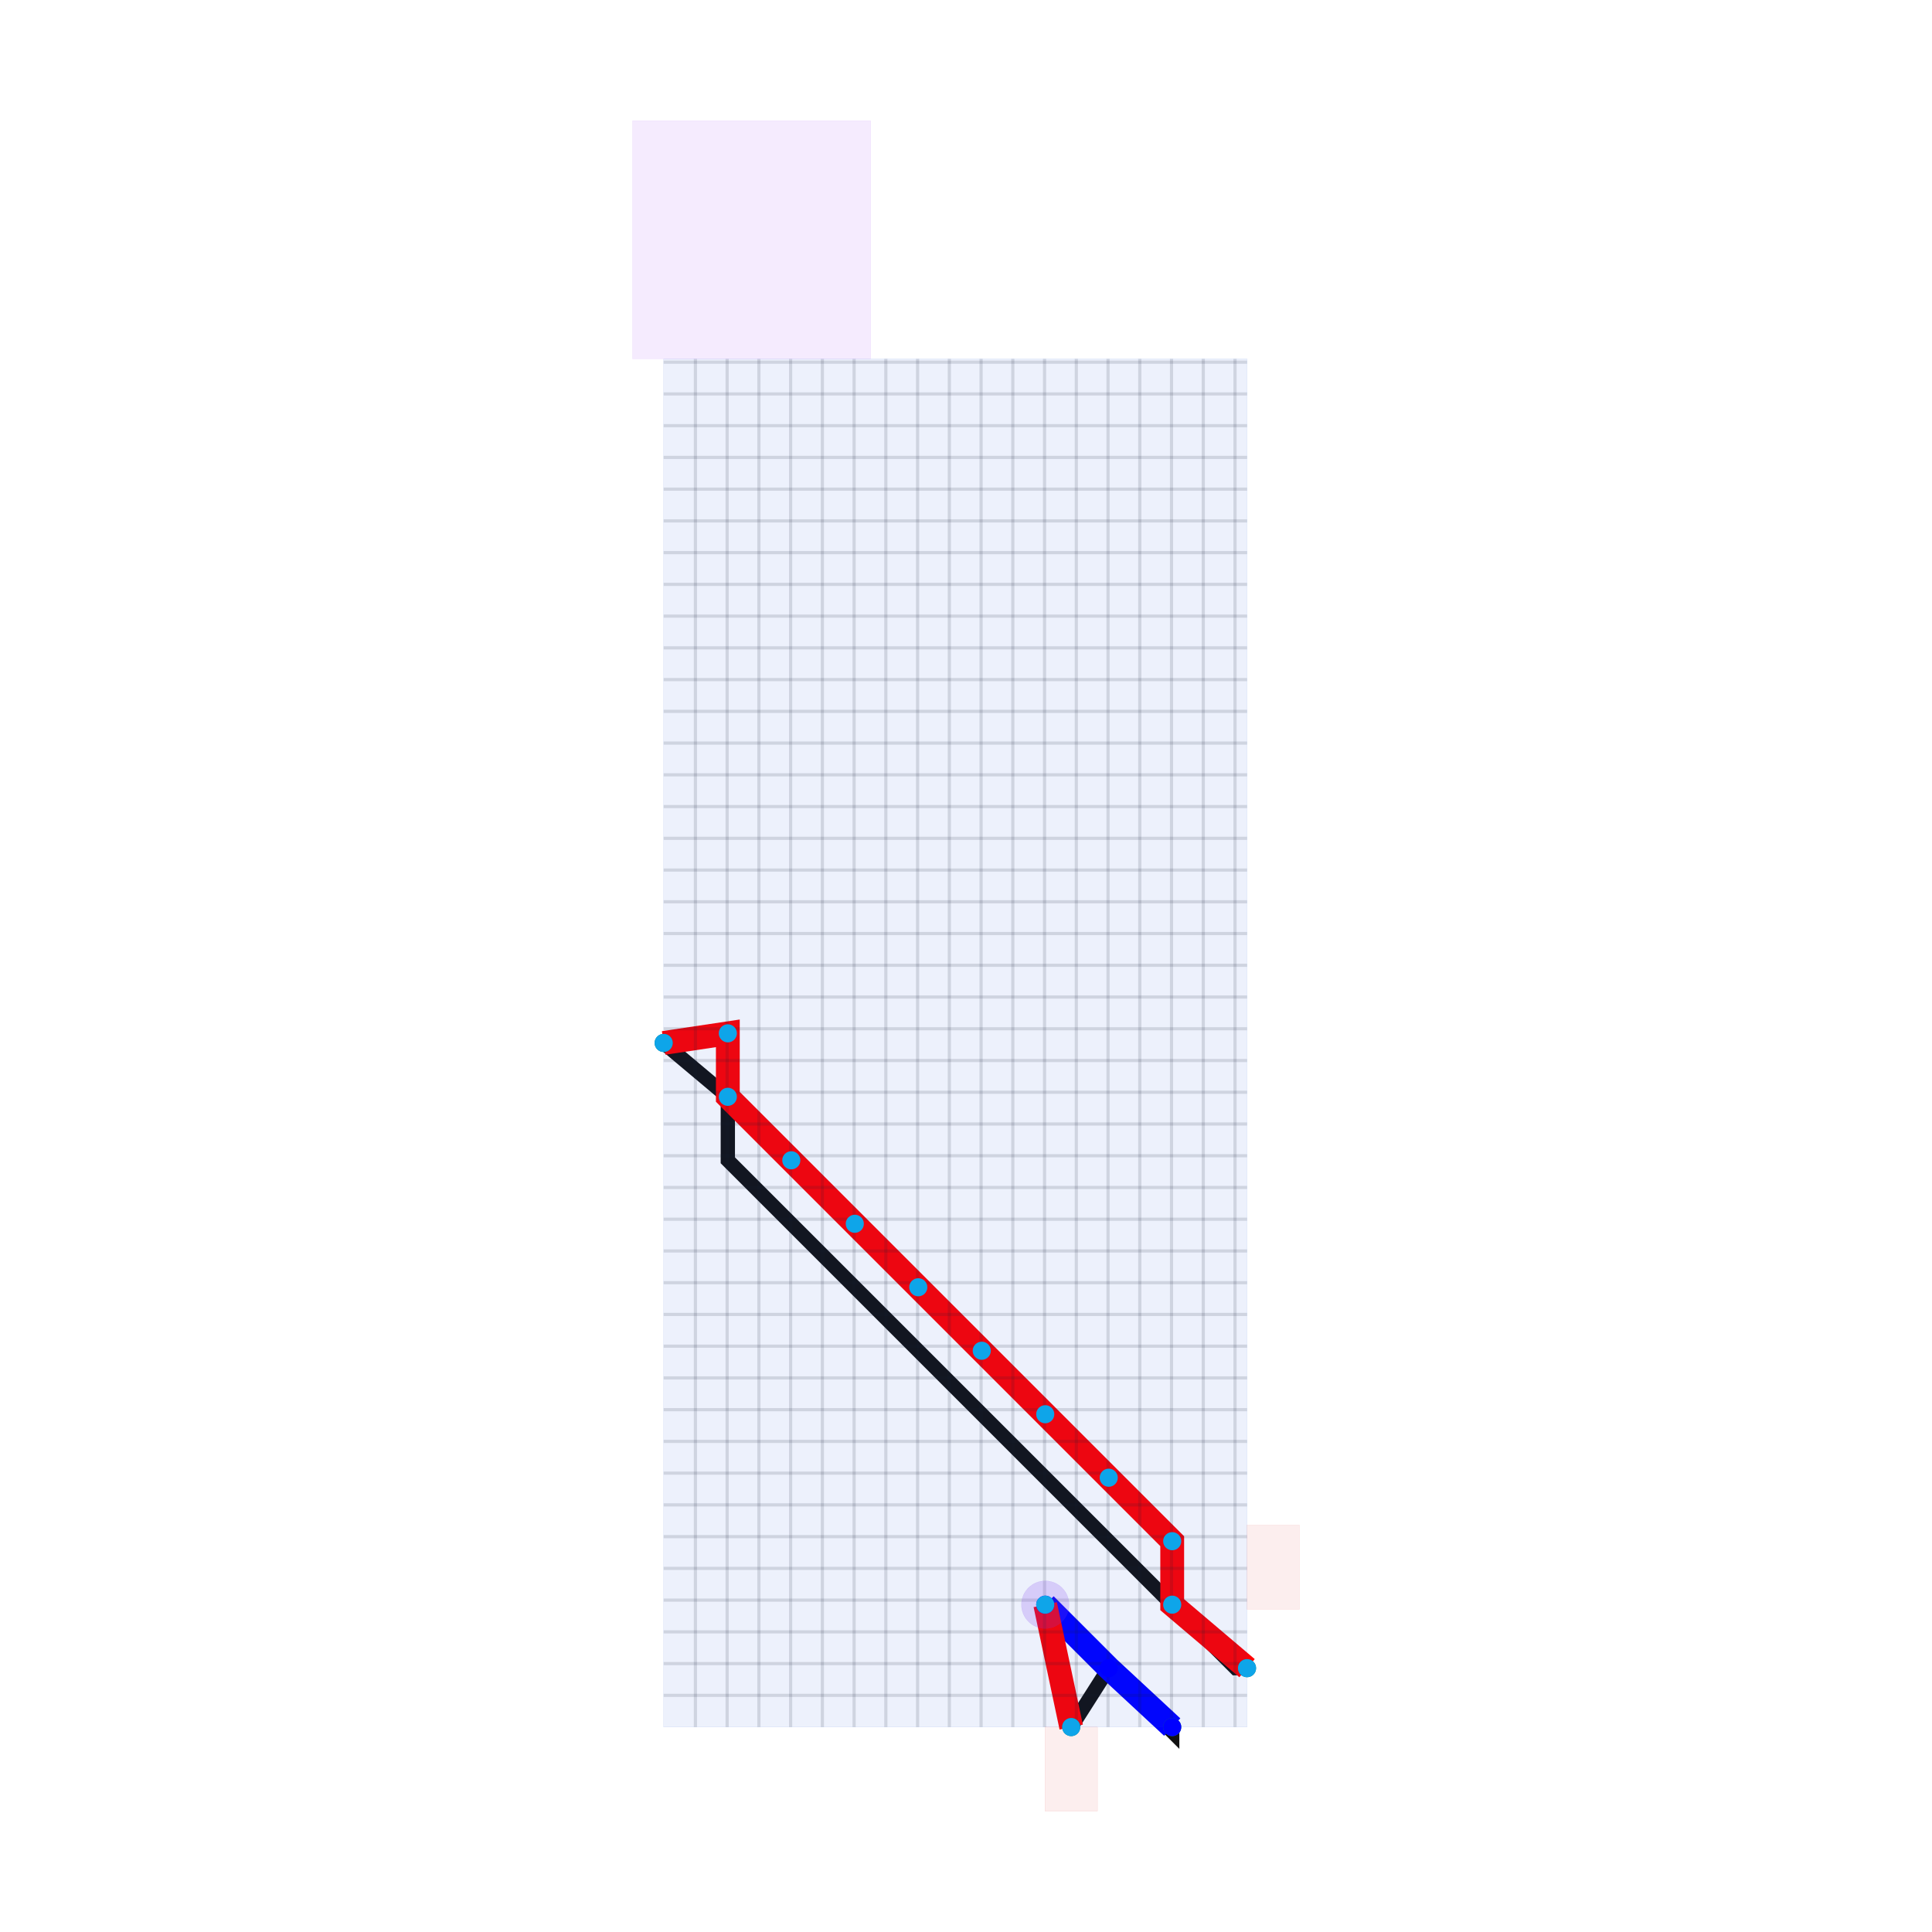
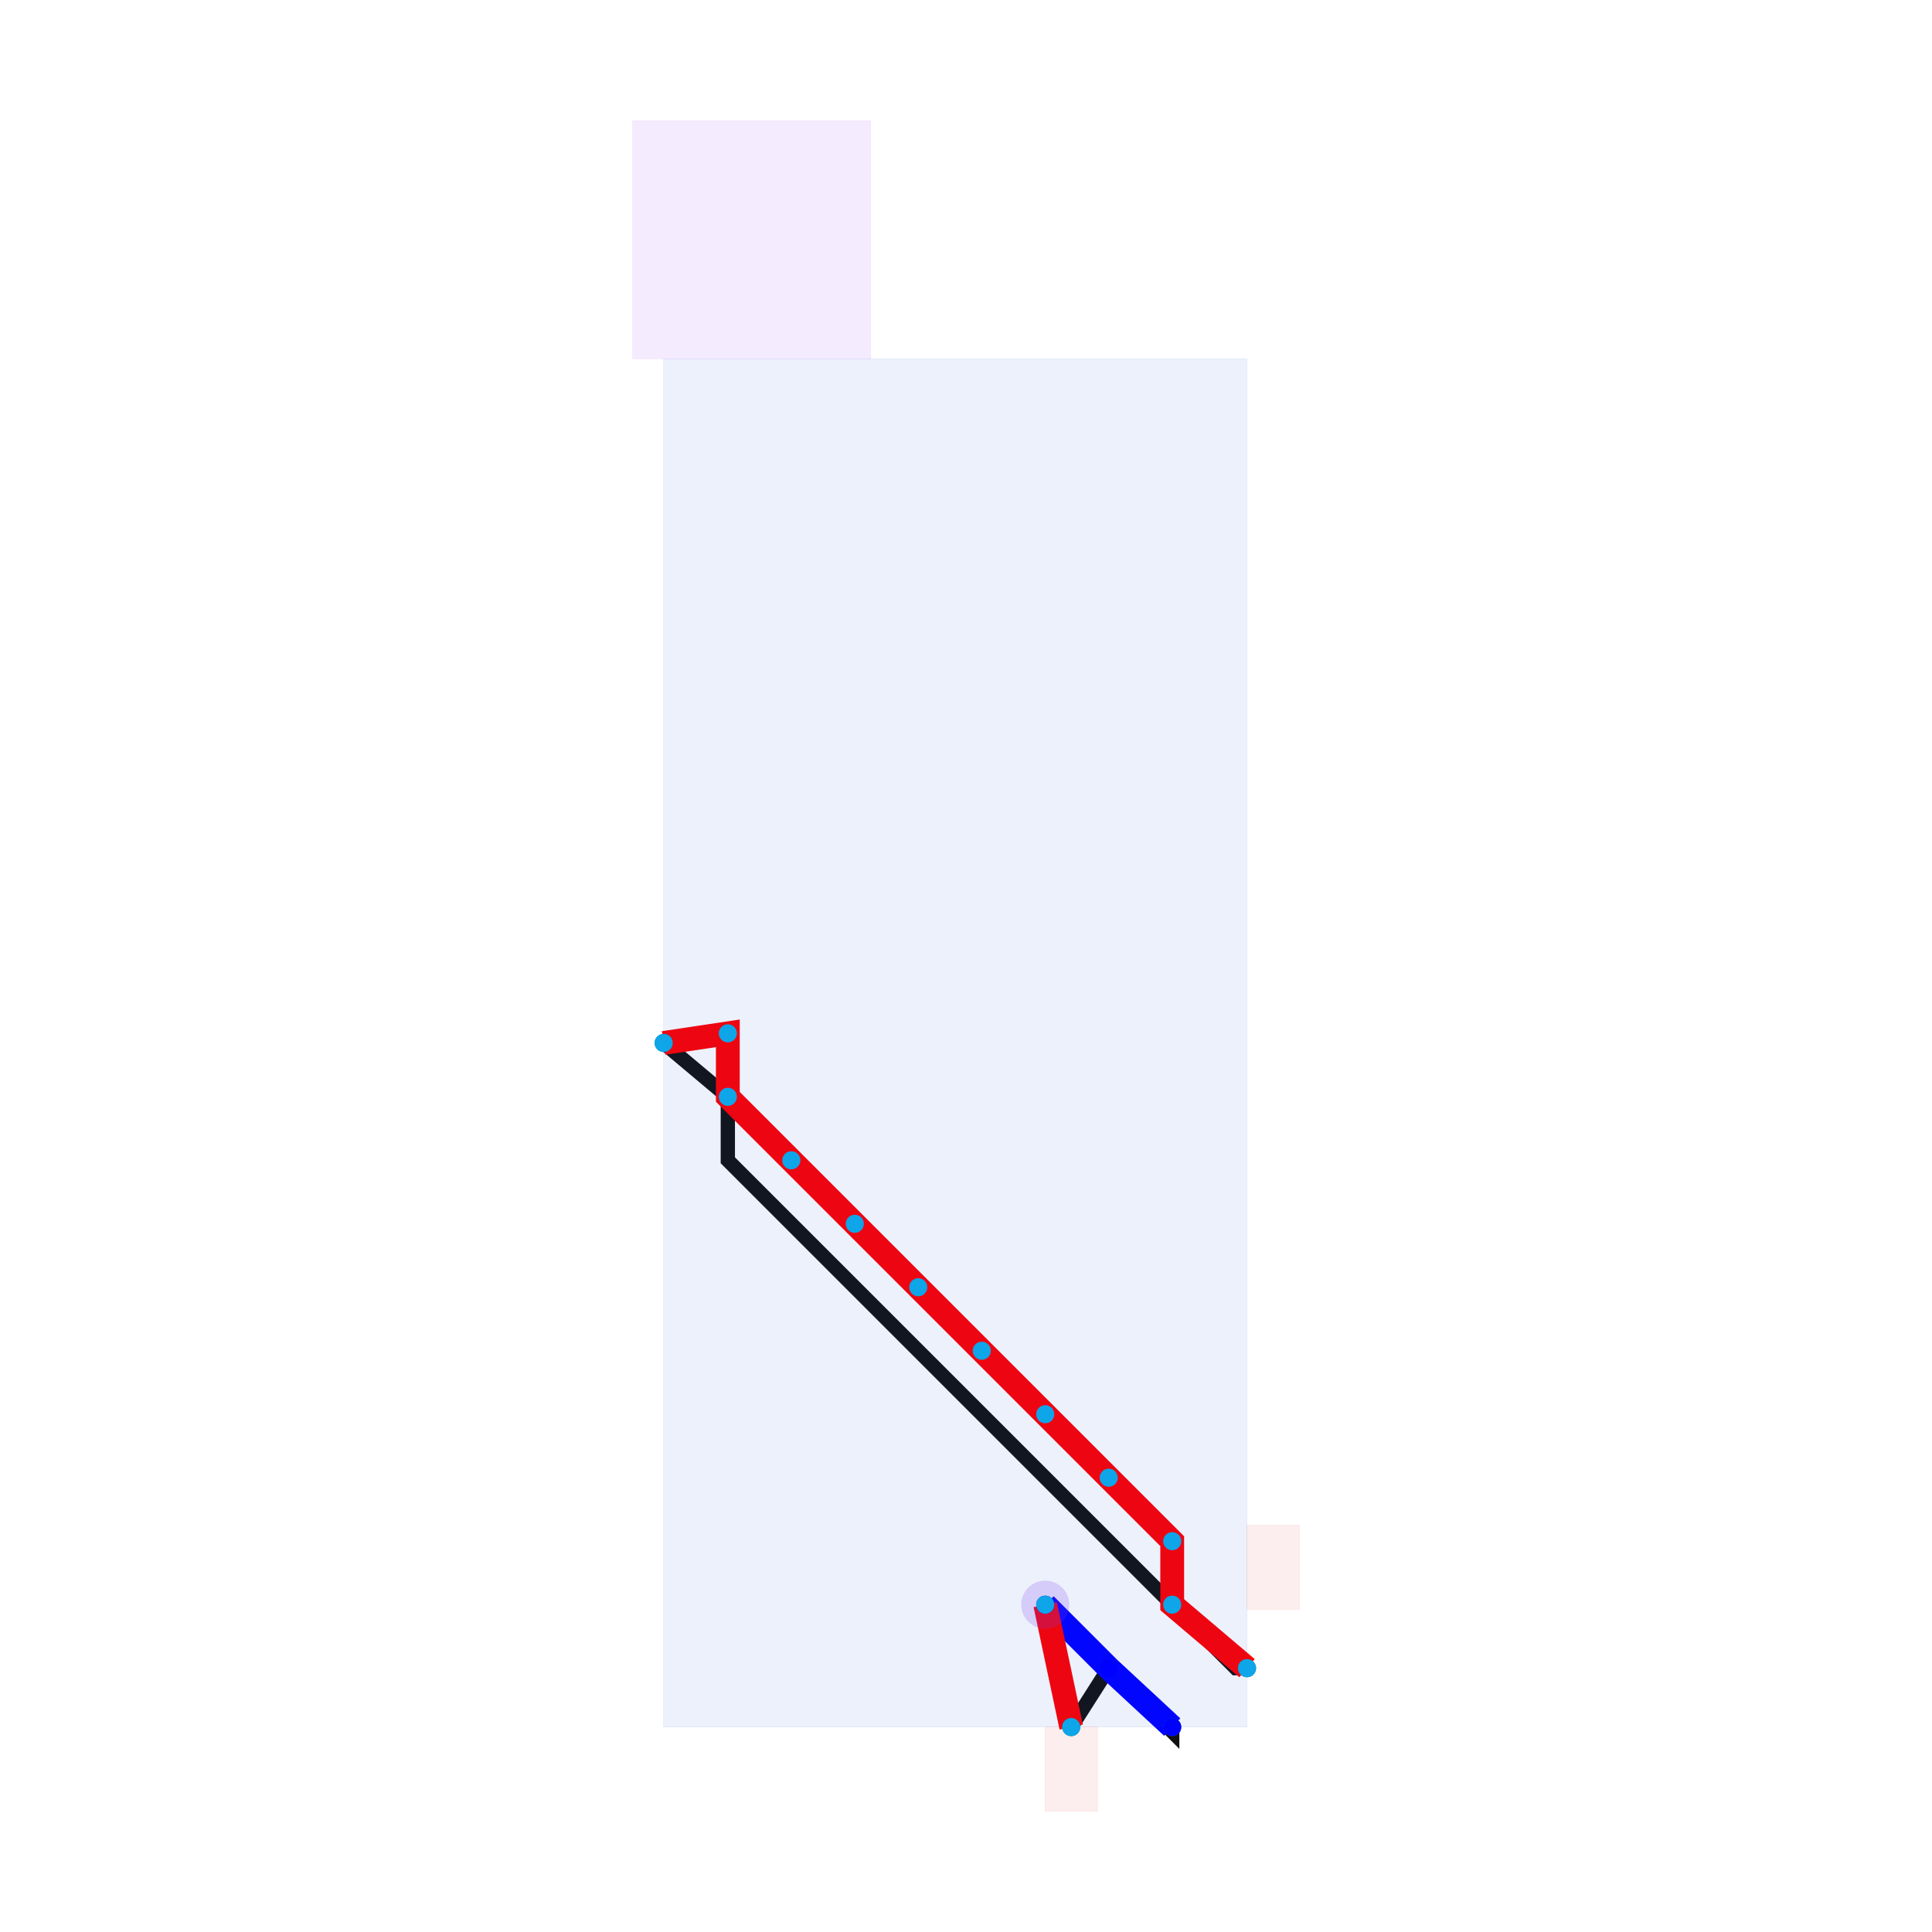
<svg xmlns="http://www.w3.org/2000/svg" width="640" height="640" viewBox="0 0 640 640">
  <rect width="100%" height="100%" fill="white" />
  <g>
    <polyline data-points="17,-5.3712310601229385 17,-5.4 16.6,-5" data-type="line" data-label="original:source_net_8_mst2" points="388.31,572.118 388.31,573.631 367.28,552.601" fill="none" stroke="#111111" stroke-width="4.732" />
  </g>
  <g>
    <polyline data-points="16.6,-5 16.6,-5 16.36360389693211,-5.371231060122938" data-type="line" data-label="original:source_net_8_mst2" points="367.28,552.601 367.28,552.601 354.852,572.118" fill="none" stroke="#111111" stroke-width="4.732" />
  </g>
  <g>
    <polyline data-points="17.471396103067892,-5 17.400000000000002,-5 17.000000000000004,-4.6 16.600000000000005,-4.199999999999999 16.200000000000006,-3.7999999999999994 15.800000000000006,-3.3999999999999995 15.400000000000006,-2.9999999999999996 15.000000000000005,-2.5999999999999996 14.600000000000005,-2.1999999999999997 14.200000000000005,-1.7999999999999998 14.200000000000005,-1.4 13.795710678118656,-1.0606155300614697" data-type="line" data-label="original:source_net_10_mst1" points="413.093,552.601 409.34,552.601 388.31,531.571 367.28,510.541 346.251,489.512 325.221,468.482 304.191,447.452 283.161,426.422 262.131,405.392 241.102,384.363 241.102,363.333 219.846,345.49" fill="none" stroke="#111111" stroke-width="4.732" />
  </g>
  <g>
    <polyline data-points="17,-5.3712310601229385 16.6,-5 16.200000000000003,-4.6" data-type="line" data-label="source_net_8_mst2" points="388.31,572.118 367.28,552.601 346.251,531.571" fill="none" stroke="#0000FF" stroke-width="7.886" />
  </g>
  <g>
    <polyline data-points="16.200000000000003,-4.6 16.200000000000003,-4.6 16.36360389693211,-5.371231060122938" data-type="line" data-label="source_net_8_mst2" points="346.251,531.571 346.251,531.571 354.852,572.118" fill="none" stroke="#FF0000" stroke-width="7.886" />
  </g>
  <g>
    <polyline data-points="17.471396103067892,-5 17.000000000000004,-4.6 17.000000000000004,-4.199999999999999 16.600000000000005,-3.7999999999999994 16.200000000000006,-3.3999999999999995 15.800000000000006,-2.9999999999999996 15.400000000000006,-2.5999999999999996 15.000000000000005,-2.1999999999999997 14.600000000000005,-1.7999999999999998 14.200000000000005,-1.4 14.200000000000005,-0.9999999999999999 13.795710678118656,-1.0606155300614697" data-type="line" data-label="source_net_10_mst1" points="413.093,552.601 388.31,531.571 388.31,510.541 367.28,489.512 346.251,468.482 325.221,447.452 304.191,426.422 283.161,405.392 262.131,384.363 241.102,363.333 241.102,342.303 219.846,345.49" fill="none" stroke="#FF0000" stroke-width="7.886" />
-   </g>
-   <g>
-     <polyline data-points="13.995710678118655,-5.3712310601229385 13.995710678118655,3.249999999999999" data-type="line" data-label="grid:v" points="230.361,572.118 230.361,118.862" fill="none" stroke="rgba(15, 23, 42, 0.14)" stroke-width="1.051" />
-   </g>
-   <g>
-     <polyline data-points="14.195710678118655,-5.3712310601229385 14.195710678118655,3.249999999999999" data-type="line" data-label="grid:v" points="240.876,572.118 240.876,118.862" fill="none" stroke="rgba(15, 23, 42, 0.14)" stroke-width="1.051" />
-   </g>
-   <g>
-     <polyline data-points="14.395710678118654,-5.3712310601229385 14.395710678118654,3.249999999999999" data-type="line" data-label="grid:v" points="251.391,572.118 251.391,118.862" fill="none" stroke="rgba(15, 23, 42, 0.14)" stroke-width="1.051" />
-   </g>
-   <g>
-     <polyline data-points="14.595710678118653,-5.3712310601229385 14.595710678118653,3.249999999999999" data-type="line" data-label="grid:v" points="261.906,572.118 261.906,118.862" fill="none" stroke="rgba(15, 23, 42, 0.14)" stroke-width="1.051" />
-   </g>
-   <g>
-     <polyline data-points="14.795710678118652,-5.3712310601229385 14.795710678118652,3.249999999999999" data-type="line" data-label="grid:v" points="272.421,572.118 272.421,118.862" fill="none" stroke="rgba(15, 23, 42, 0.14)" stroke-width="1.051" />
-   </g>
-   <g>
-     <polyline data-points="14.995710678118652,-5.3712310601229385 14.995710678118652,3.249999999999999" data-type="line" data-label="grid:v" points="282.936,572.118 282.936,118.862" fill="none" stroke="rgba(15, 23, 42, 0.14)" stroke-width="1.051" />
-   </g>
-   <g>
-     <polyline data-points="15.195710678118651,-5.3712310601229385 15.195710678118651,3.249999999999999" data-type="line" data-label="grid:v" points="293.451,572.118 293.451,118.862" fill="none" stroke="rgba(15, 23, 42, 0.14)" stroke-width="1.051" />
-   </g>
-   <g>
-     <polyline data-points="15.39571067811865,-5.3712310601229385 15.39571067811865,3.249999999999999" data-type="line" data-label="grid:v" points="303.965,572.118 303.965,118.862" fill="none" stroke="rgba(15, 23, 42, 0.14)" stroke-width="1.051" />
-   </g>
-   <g>
-     <polyline data-points="15.59571067811865,-5.3712310601229385 15.59571067811865,3.249999999999999" data-type="line" data-label="grid:v" points="314.48,572.118 314.48,118.862" fill="none" stroke="rgba(15, 23, 42, 0.14)" stroke-width="1.051" />
-   </g>
-   <g>
-     <polyline data-points="15.795710678118649,-5.3712310601229385 15.795710678118649,3.249999999999999" data-type="line" data-label="grid:v" points="324.995,572.118 324.995,118.862" fill="none" stroke="rgba(15, 23, 42, 0.14)" stroke-width="1.051" />
-   </g>
-   <g>
-     <polyline data-points="15.995710678118648,-5.3712310601229385 15.995710678118648,3.249999999999999" data-type="line" data-label="grid:v" points="335.51,572.118 335.51,118.862" fill="none" stroke="rgba(15, 23, 42, 0.14)" stroke-width="1.051" />
-   </g>
-   <g>
-     <polyline data-points="16.195710678118648,-5.3712310601229385 16.195710678118648,3.249999999999999" data-type="line" data-label="grid:v" points="346.025,572.118 346.025,118.862" fill="none" stroke="rgba(15, 23, 42, 0.14)" stroke-width="1.051" />
-   </g>
-   <g>
-     <polyline data-points="16.395710678118647,-5.3712310601229385 16.395710678118647,3.249999999999999" data-type="line" data-label="grid:v" points="356.54,572.118 356.54,118.862" fill="none" stroke="rgba(15, 23, 42, 0.14)" stroke-width="1.051" />
-   </g>
-   <g>
-     <polyline data-points="16.595710678118646,-5.3712310601229385 16.595710678118646,3.249999999999999" data-type="line" data-label="grid:v" points="367.055,572.118 367.055,118.862" fill="none" stroke="rgba(15, 23, 42, 0.14)" stroke-width="1.051" />
-   </g>
-   <g>
-     <polyline data-points="16.795710678118645,-5.3712310601229385 16.795710678118645,3.249999999999999" data-type="line" data-label="grid:v" points="377.57,572.118 377.57,118.862" fill="none" stroke="rgba(15, 23, 42, 0.14)" stroke-width="1.051" />
-   </g>
-   <g>
-     <polyline data-points="16.995710678118645,-5.3712310601229385 16.995710678118645,3.249999999999999" data-type="line" data-label="grid:v" points="388.085,572.118 388.085,118.862" fill="none" stroke="rgba(15, 23, 42, 0.14)" stroke-width="1.051" />
-   </g>
-   <g>
-     <polyline data-points="17.195710678118644,-5.3712310601229385 17.195710678118644,3.249999999999999" data-type="line" data-label="grid:v" points="398.599,572.118 398.599,118.862" fill="none" stroke="rgba(15, 23, 42, 0.14)" stroke-width="1.051" />
-   </g>
-   <g>
-     <polyline data-points="17.395710678118643,-5.3712310601229385 17.395710678118643,3.249999999999999" data-type="line" data-label="grid:v" points="409.114,572.118 409.114,118.862" fill="none" stroke="rgba(15, 23, 42, 0.14)" stroke-width="1.051" />
-   </g>
-   <g>
-     <polyline data-points="13.795710678118656,-5.171231060122938 17.471396103067896,-5.171231060122938" data-type="line" data-label="grid:h" points="219.846,561.603 413.093,561.603" fill="none" stroke="rgba(15, 23, 42, 0.14)" stroke-width="1.051" />
-   </g>
-   <g>
-     <polyline data-points="13.795710678118656,-4.971231060122938 17.471396103067896,-4.971231060122938" data-type="line" data-label="grid:h" points="219.846,551.088 413.093,551.088" fill="none" stroke="rgba(15, 23, 42, 0.14)" stroke-width="1.051" />
-   </g>
-   <g>
-     <polyline data-points="13.795710678118656,-4.771231060122938 17.471396103067896,-4.771231060122938" data-type="line" data-label="grid:h" points="219.846,540.574 413.093,540.574" fill="none" stroke="rgba(15, 23, 42, 0.14)" stroke-width="1.051" />
-   </g>
-   <g>
-     <polyline data-points="13.795710678118656,-4.571231060122938 17.471396103067896,-4.571231060122938" data-type="line" data-label="grid:h" points="219.846,530.059 413.093,530.059" fill="none" stroke="rgba(15, 23, 42, 0.14)" stroke-width="1.051" />
-   </g>
-   <g>
-     <polyline data-points="13.795710678118656,-4.371231060122938 17.471396103067896,-4.371231060122938" data-type="line" data-label="grid:h" points="219.846,519.544 413.093,519.544" fill="none" stroke="rgba(15, 23, 42, 0.14)" stroke-width="1.051" />
-   </g>
-   <g>
-     <polyline data-points="13.795710678118656,-4.171231060122937 17.471396103067896,-4.171231060122937" data-type="line" data-label="grid:h" points="219.846,509.029 413.093,509.029" fill="none" stroke="rgba(15, 23, 42, 0.14)" stroke-width="1.051" />
-   </g>
-   <g>
-     <polyline data-points="13.795710678118656,-3.9712310601229373 17.471396103067896,-3.9712310601229373" data-type="line" data-label="grid:h" points="219.846,498.514 413.093,498.514" fill="none" stroke="rgba(15, 23, 42, 0.14)" stroke-width="1.051" />
-   </g>
-   <g>
-     <polyline data-points="13.795710678118656,-3.771231060122937 17.471396103067896,-3.771231060122937" data-type="line" data-label="grid:h" points="219.846,487.999 413.093,487.999" fill="none" stroke="rgba(15, 23, 42, 0.14)" stroke-width="1.051" />
-   </g>
-   <g>
-     <polyline data-points="13.795710678118656,-3.571231060122937 17.471396103067896,-3.571231060122937" data-type="line" data-label="grid:h" points="219.846,477.484 413.093,477.484" fill="none" stroke="rgba(15, 23, 42, 0.14)" stroke-width="1.051" />
-   </g>
-   <g>
-     <polyline data-points="13.795710678118656,-3.3712310601229367 17.471396103067896,-3.3712310601229367" data-type="line" data-label="grid:h" points="219.846,466.969 413.093,466.969" fill="none" stroke="rgba(15, 23, 42, 0.14)" stroke-width="1.051" />
-   </g>
-   <g>
-     <polyline data-points="13.795710678118656,-3.1712310601229365 17.471396103067896,-3.1712310601229365" data-type="line" data-label="grid:h" points="219.846,456.454 413.093,456.454" fill="none" stroke="rgba(15, 23, 42, 0.14)" stroke-width="1.051" />
-   </g>
-   <g>
-     <polyline data-points="13.795710678118656,-2.9712310601229364 17.471396103067896,-2.9712310601229364" data-type="line" data-label="grid:h" points="219.846,445.939 413.093,445.939" fill="none" stroke="rgba(15, 23, 42, 0.14)" stroke-width="1.051" />
-   </g>
-   <g>
-     <polyline data-points="13.795710678118656,-2.771231060122936 17.471396103067896,-2.771231060122936" data-type="line" data-label="grid:h" points="219.846,435.425 413.093,435.425" fill="none" stroke="rgba(15, 23, 42, 0.14)" stroke-width="1.051" />
-   </g>
-   <g>
-     <polyline data-points="13.795710678118656,-2.571231060122936 17.471396103067896,-2.571231060122936" data-type="line" data-label="grid:h" points="219.846,424.91 413.093,424.91" fill="none" stroke="rgba(15, 23, 42, 0.14)" stroke-width="1.051" />
-   </g>
-   <g>
-     <polyline data-points="13.795710678118656,-2.371231060122936 17.471396103067896,-2.371231060122936" data-type="line" data-label="grid:h" points="219.846,414.395 413.093,414.395" fill="none" stroke="rgba(15, 23, 42, 0.14)" stroke-width="1.051" />
-   </g>
-   <g>
-     <polyline data-points="13.795710678118656,-2.1712310601229357 17.471396103067896,-2.1712310601229357" data-type="line" data-label="grid:h" points="219.846,403.88 413.093,403.88" fill="none" stroke="rgba(15, 23, 42, 0.14)" stroke-width="1.051" />
-   </g>
-   <g>
-     <polyline data-points="13.795710678118656,-1.9712310601229357 17.471396103067896,-1.9712310601229357" data-type="line" data-label="grid:h" points="219.846,393.365 413.093,393.365" fill="none" stroke="rgba(15, 23, 42, 0.14)" stroke-width="1.051" />
-   </g>
-   <g>
-     <polyline data-points="13.795710678118656,-1.7712310601229357 17.471396103067896,-1.7712310601229357" data-type="line" data-label="grid:h" points="219.846,382.85 413.093,382.85" fill="none" stroke="rgba(15, 23, 42, 0.14)" stroke-width="1.051" />
-   </g>
-   <g>
-     <polyline data-points="13.795710678118656,-1.5712310601229358 17.471396103067896,-1.5712310601229358" data-type="line" data-label="grid:h" points="219.846,372.335 413.093,372.335" fill="none" stroke="rgba(15, 23, 42, 0.14)" stroke-width="1.051" />
-   </g>
-   <g>
-     <polyline data-points="13.795710678118656,-1.3712310601229358 17.471396103067896,-1.3712310601229358" data-type="line" data-label="grid:h" points="219.846,361.82 413.093,361.82" fill="none" stroke="rgba(15, 23, 42, 0.14)" stroke-width="1.051" />
-   </g>
-   <g>
-     <polyline data-points="13.795710678118656,-1.1712310601229359 17.471396103067896,-1.1712310601229359" data-type="line" data-label="grid:h" points="219.846,351.305 413.093,351.305" fill="none" stroke="rgba(15, 23, 42, 0.14)" stroke-width="1.051" />
-   </g>
-   <g>
-     <polyline data-points="13.795710678118656,-0.9712310601229359 17.471396103067896,-0.9712310601229359" data-type="line" data-label="grid:h" points="219.846,340.791 413.093,340.791" fill="none" stroke="rgba(15, 23, 42, 0.14)" stroke-width="1.051" />
-   </g>
-   <g>
-     <polyline data-points="13.795710678118656,-0.771231060122936 17.471396103067896,-0.771231060122936" data-type="line" data-label="grid:h" points="219.846,330.276 413.093,330.276" fill="none" stroke="rgba(15, 23, 42, 0.14)" stroke-width="1.051" />
-   </g>
-   <g>
-     <polyline data-points="13.795710678118656,-0.571231060122936 17.471396103067896,-0.571231060122936" data-type="line" data-label="grid:h" points="219.846,319.761 413.093,319.761" fill="none" stroke="rgba(15, 23, 42, 0.14)" stroke-width="1.051" />
-   </g>
-   <g>
-     <polyline data-points="13.795710678118656,-0.371231060122936 17.471396103067896,-0.371231060122936" data-type="line" data-label="grid:h" points="219.846,309.246 413.093,309.246" fill="none" stroke="rgba(15, 23, 42, 0.14)" stroke-width="1.051" />
-   </g>
-   <g>
-     <polyline data-points="13.795710678118656,-0.17123106012293599 17.471396103067896,-0.17123106012293599" data-type="line" data-label="grid:h" points="219.846,298.731 413.093,298.731" fill="none" stroke="rgba(15, 23, 42, 0.14)" stroke-width="1.051" />
-   </g>
-   <g>
-     <polyline data-points="13.795710678118656,0.028768939877064026 17.471396103067896,0.028768939877064026" data-type="line" data-label="grid:h" points="219.846,288.216 413.093,288.216" fill="none" stroke="rgba(15, 23, 42, 0.14)" stroke-width="1.051" />
-   </g>
-   <g>
-     <polyline data-points="13.795710678118656,0.22876893987706404 17.471396103067896,0.22876893987706404" data-type="line" data-label="grid:h" points="219.846,277.701 413.093,277.701" fill="none" stroke="rgba(15, 23, 42, 0.14)" stroke-width="1.051" />
-   </g>
-   <g>
-     <polyline data-points="13.795710678118656,0.42876893987706405 17.471396103067896,0.42876893987706405" data-type="line" data-label="grid:h" points="219.846,267.186 413.093,267.186" fill="none" stroke="rgba(15, 23, 42, 0.14)" stroke-width="1.051" />
-   </g>
-   <g>
-     <polyline data-points="13.795710678118656,0.6287689398770641 17.471396103067896,0.6287689398770641" data-type="line" data-label="grid:h" points="219.846,256.671 413.093,256.671" fill="none" stroke="rgba(15, 23, 42, 0.14)" stroke-width="1.051" />
-   </g>
-   <g>
-     <polyline data-points="13.795710678118656,0.8287689398770641 17.471396103067896,0.8287689398770641" data-type="line" data-label="grid:h" points="219.846,246.157 413.093,246.157" fill="none" stroke="rgba(15, 23, 42, 0.14)" stroke-width="1.051" />
-   </g>
-   <g>
-     <polyline data-points="13.795710678118656,1.028768939877064 17.471396103067896,1.028768939877064" data-type="line" data-label="grid:h" points="219.846,235.642 413.093,235.642" fill="none" stroke="rgba(15, 23, 42, 0.14)" stroke-width="1.051" />
-   </g>
-   <g>
-     <polyline data-points="13.795710678118656,1.228768939877064 17.471396103067896,1.228768939877064" data-type="line" data-label="grid:h" points="219.846,225.127 413.093,225.127" fill="none" stroke="rgba(15, 23, 42, 0.14)" stroke-width="1.051" />
-   </g>
-   <g>
-     <polyline data-points="13.795710678118656,1.428768939877064 17.471396103067896,1.428768939877064" data-type="line" data-label="grid:h" points="219.846,214.612 413.093,214.612" fill="none" stroke="rgba(15, 23, 42, 0.14)" stroke-width="1.051" />
-   </g>
-   <g>
-     <polyline data-points="13.795710678118656,1.628768939877064 17.471396103067896,1.628768939877064" data-type="line" data-label="grid:h" points="219.846,204.097 413.093,204.097" fill="none" stroke="rgba(15, 23, 42, 0.14)" stroke-width="1.051" />
-   </g>
-   <g>
-     <polyline data-points="13.795710678118656,1.828768939877064 17.471396103067896,1.828768939877064" data-type="line" data-label="grid:h" points="219.846,193.582 413.093,193.582" fill="none" stroke="rgba(15, 23, 42, 0.14)" stroke-width="1.051" />
-   </g>
-   <g>
-     <polyline data-points="13.795710678118656,2.028768939877064 17.471396103067896,2.028768939877064" data-type="line" data-label="grid:h" points="219.846,183.067 413.093,183.067" fill="none" stroke="rgba(15, 23, 42, 0.14)" stroke-width="1.051" />
-   </g>
-   <g>
-     <polyline data-points="13.795710678118656,2.2287689398770643 17.471396103067896,2.2287689398770643" data-type="line" data-label="grid:h" points="219.846,172.552 413.093,172.552" fill="none" stroke="rgba(15, 23, 42, 0.14)" stroke-width="1.051" />
-   </g>
-   <g>
-     <polyline data-points="13.795710678118656,2.4287689398770644 17.471396103067896,2.4287689398770644" data-type="line" data-label="grid:h" points="219.846,162.037 413.093,162.037" fill="none" stroke="rgba(15, 23, 42, 0.14)" stroke-width="1.051" />
-   </g>
-   <g>
-     <polyline data-points="13.795710678118656,2.6287689398770646 17.471396103067896,2.6287689398770646" data-type="line" data-label="grid:h" points="219.846,151.523 413.093,151.523" fill="none" stroke="rgba(15, 23, 42, 0.14)" stroke-width="1.051" />
-   </g>
-   <g>
-     <polyline data-points="13.795710678118656,2.828768939877065 17.471396103067896,2.828768939877065" data-type="line" data-label="grid:h" points="219.846,141.008 413.093,141.008" fill="none" stroke="rgba(15, 23, 42, 0.14)" stroke-width="1.051" />
-   </g>
-   <g>
-     <polyline data-points="13.795710678118656,3.028768939877065 17.471396103067896,3.028768939877065" data-type="line" data-label="grid:h" points="219.846,130.493 413.093,130.493" fill="none" stroke="rgba(15, 23, 42, 0.14)" stroke-width="1.051" />
-   </g>
-   <g>
-     <polyline data-points="13.795710678118656,3.228768939877065 17.471396103067896,3.228768939877065" data-type="line" data-label="grid:h" points="219.846,119.978 413.093,119.978" fill="none" stroke="rgba(15, 23, 42, 0.14)" stroke-width="1.051" />
  </g>
  <g>
    <rect data-type="rect" data-label="cmn_22" data-x="15.633553390593276" data-y="-1.0606155300614697" x="219.846" y="118.862" width="193.247" height="453.257" fill="rgba(29, 78, 216, 0.08)" stroke="#1d4ed8" stroke-width="0.019" />
  </g>
  <g>
    <rect data-type="rect" data-label="obstacle:rect:0" data-x="16.36360389693211" data-y="-5.636396103067893" x="346.177" y="572.118" width="17.35" height="27.882" fill="rgba(220, 38, 38, 0.08)" stroke="#dc2626" stroke-width="0.019" />
  </g>
  <g>
    <rect data-type="rect" data-label="obstacle:oval:1" data-x="14.35" data-y="4" x="209.557" y="40" width="78.862" height="78.862" fill="rgba(168, 85, 247, 0.12)" stroke="#a855f7" stroke-width="0.019" />
  </g>
  <g>
    <rect data-type="rect" data-label="obstacle:rect:2" data-x="17.63639610306789" data-y="-4.363603896932107" x="413.093" y="505.202" width="17.35" height="27.882" fill="rgba(220, 38, 38, 0.08)" stroke="#dc2626" stroke-width="0.019" />
  </g>
  <circle data-type="circle" data-label="" data-x="16.200000000000003" data-y="-4.6" cx="346.251" cy="531.571" r="7.886" fill="rgba(124, 58, 237, 0.2)" stroke="#7c3aed" stroke-width="0.019" />
  <g>
    <circle data-type="point" data-label="source_net_8_mst2" data-x="17" data-y="-5.3712310601229385" cx="388.31" cy="572.118" r="3" fill="#0f766e" />
  </g>
  <g>
    <circle data-type="point" data-label="source_net_8_mst2" data-x="16.36360389693211" data-y="-5.371231060122938" cx="354.852" cy="572.118" r="3" fill="#0f766e" />
  </g>
  <g>
    <circle data-type="point" data-label="source_net_10_mst1" data-x="13.795710678118656" data-y="-1.0606155300614697" cx="219.846" cy="345.49" r="3" fill="#0f766e" />
  </g>
  <g>
    <circle data-type="point" data-label="source_net_10_mst1" data-x="17.471396103067892" data-y="-5" cx="413.093" cy="552.601" r="3" fill="#0f766e" />
  </g>
  <g>
    <circle data-type="point" data-label="" data-x="17" data-y="-5.3712310601229385" cx="388.31" cy="572.118" r="3" fill="#0000FF" />
  </g>
  <g>
    <circle data-type="point" data-label="" data-x="16.6" data-y="-5" cx="367.28" cy="552.601" r="3" fill="#0000FF" />
  </g>
  <g>
    <circle data-type="point" data-label="" data-x="16.200000000000003" data-y="-4.6" cx="346.251" cy="531.571" r="3" fill="#0000FF" />
  </g>
  <g>
    <circle data-type="point" data-label="" data-x="16.200000000000003" data-y="-4.6" cx="346.251" cy="531.571" r="3" fill="#0ea5e9" />
  </g>
  <g>
    <circle data-type="point" data-label="" data-x="16.36360389693211" data-y="-5.371231060122938" cx="354.852" cy="572.118" r="3" fill="#0ea5e9" />
  </g>
  <g>
    <circle data-type="point" data-label="" data-x="17.471396103067892" data-y="-5" cx="413.093" cy="552.601" r="3" fill="#0ea5e9" />
  </g>
  <g>
    <circle data-type="point" data-label="" data-x="17.000000000000004" data-y="-4.6" cx="388.31" cy="531.571" r="3" fill="#0ea5e9" />
  </g>
  <g>
    <circle data-type="point" data-label="" data-x="17.000000000000004" data-y="-4.199999999999999" cx="388.31" cy="510.541" r="3" fill="#0ea5e9" />
  </g>
  <g>
    <circle data-type="point" data-label="" data-x="16.600000000000005" data-y="-3.7999999999999994" cx="367.28" cy="489.512" r="3" fill="#0ea5e9" />
  </g>
  <g>
    <circle data-type="point" data-label="" data-x="16.200000000000006" data-y="-3.3999999999999995" cx="346.251" cy="468.482" r="3" fill="#0ea5e9" />
  </g>
  <g>
    <circle data-type="point" data-label="" data-x="15.800000000000006" data-y="-2.9999999999999996" cx="325.221" cy="447.452" r="3" fill="#0ea5e9" />
  </g>
  <g>
    <circle data-type="point" data-label="" data-x="15.400000000000006" data-y="-2.5999999999999996" cx="304.191" cy="426.422" r="3" fill="#0ea5e9" />
  </g>
  <g>
    <circle data-type="point" data-label="" data-x="15.000000000000005" data-y="-2.1999999999999997" cx="283.161" cy="405.392" r="3" fill="#0ea5e9" />
  </g>
  <g>
    <circle data-type="point" data-label="" data-x="14.600000000000005" data-y="-1.7999999999999998" cx="262.131" cy="384.363" r="3" fill="#0ea5e9" />
  </g>
  <g>
    <circle data-type="point" data-label="" data-x="14.200000000000005" data-y="-1.4" cx="241.102" cy="363.333" r="3" fill="#0ea5e9" />
  </g>
  <g>
    <circle data-type="point" data-label="" data-x="14.200000000000005" data-y="-0.9999999999999999" cx="241.102" cy="342.303" r="3" fill="#0ea5e9" />
  </g>
  <g>
    <circle data-type="point" data-label="" data-x="13.795710678118656" data-y="-1.0606155300614697" cx="219.846" cy="345.49" r="3" fill="#0ea5e9" />
  </g>
  <g id="crosshair" style="display: none">
    <line id="crosshair-h" y1="0" y2="640" stroke="#666" stroke-width="0.5" />
    <line id="crosshair-v" x1="0" x2="640" stroke="#666" stroke-width="0.5" />
    <text id="coordinates" font-family="monospace" font-size="12" fill="#666" />
  </g>
</svg>
